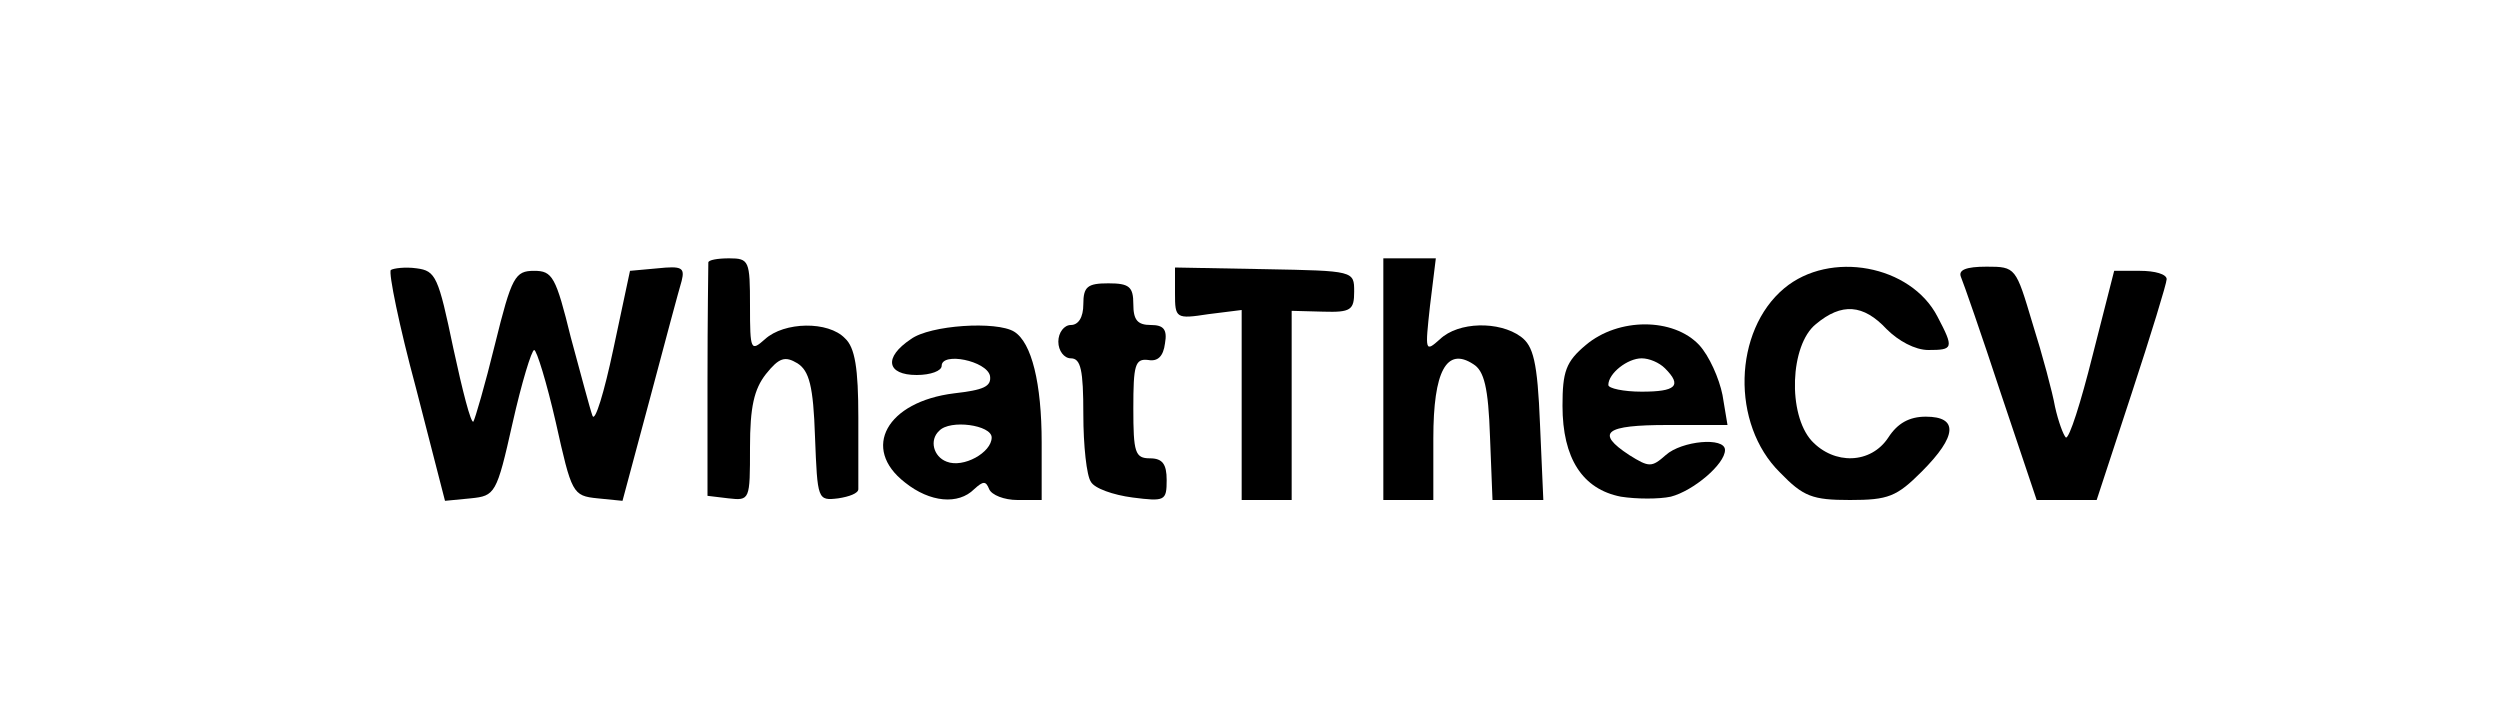
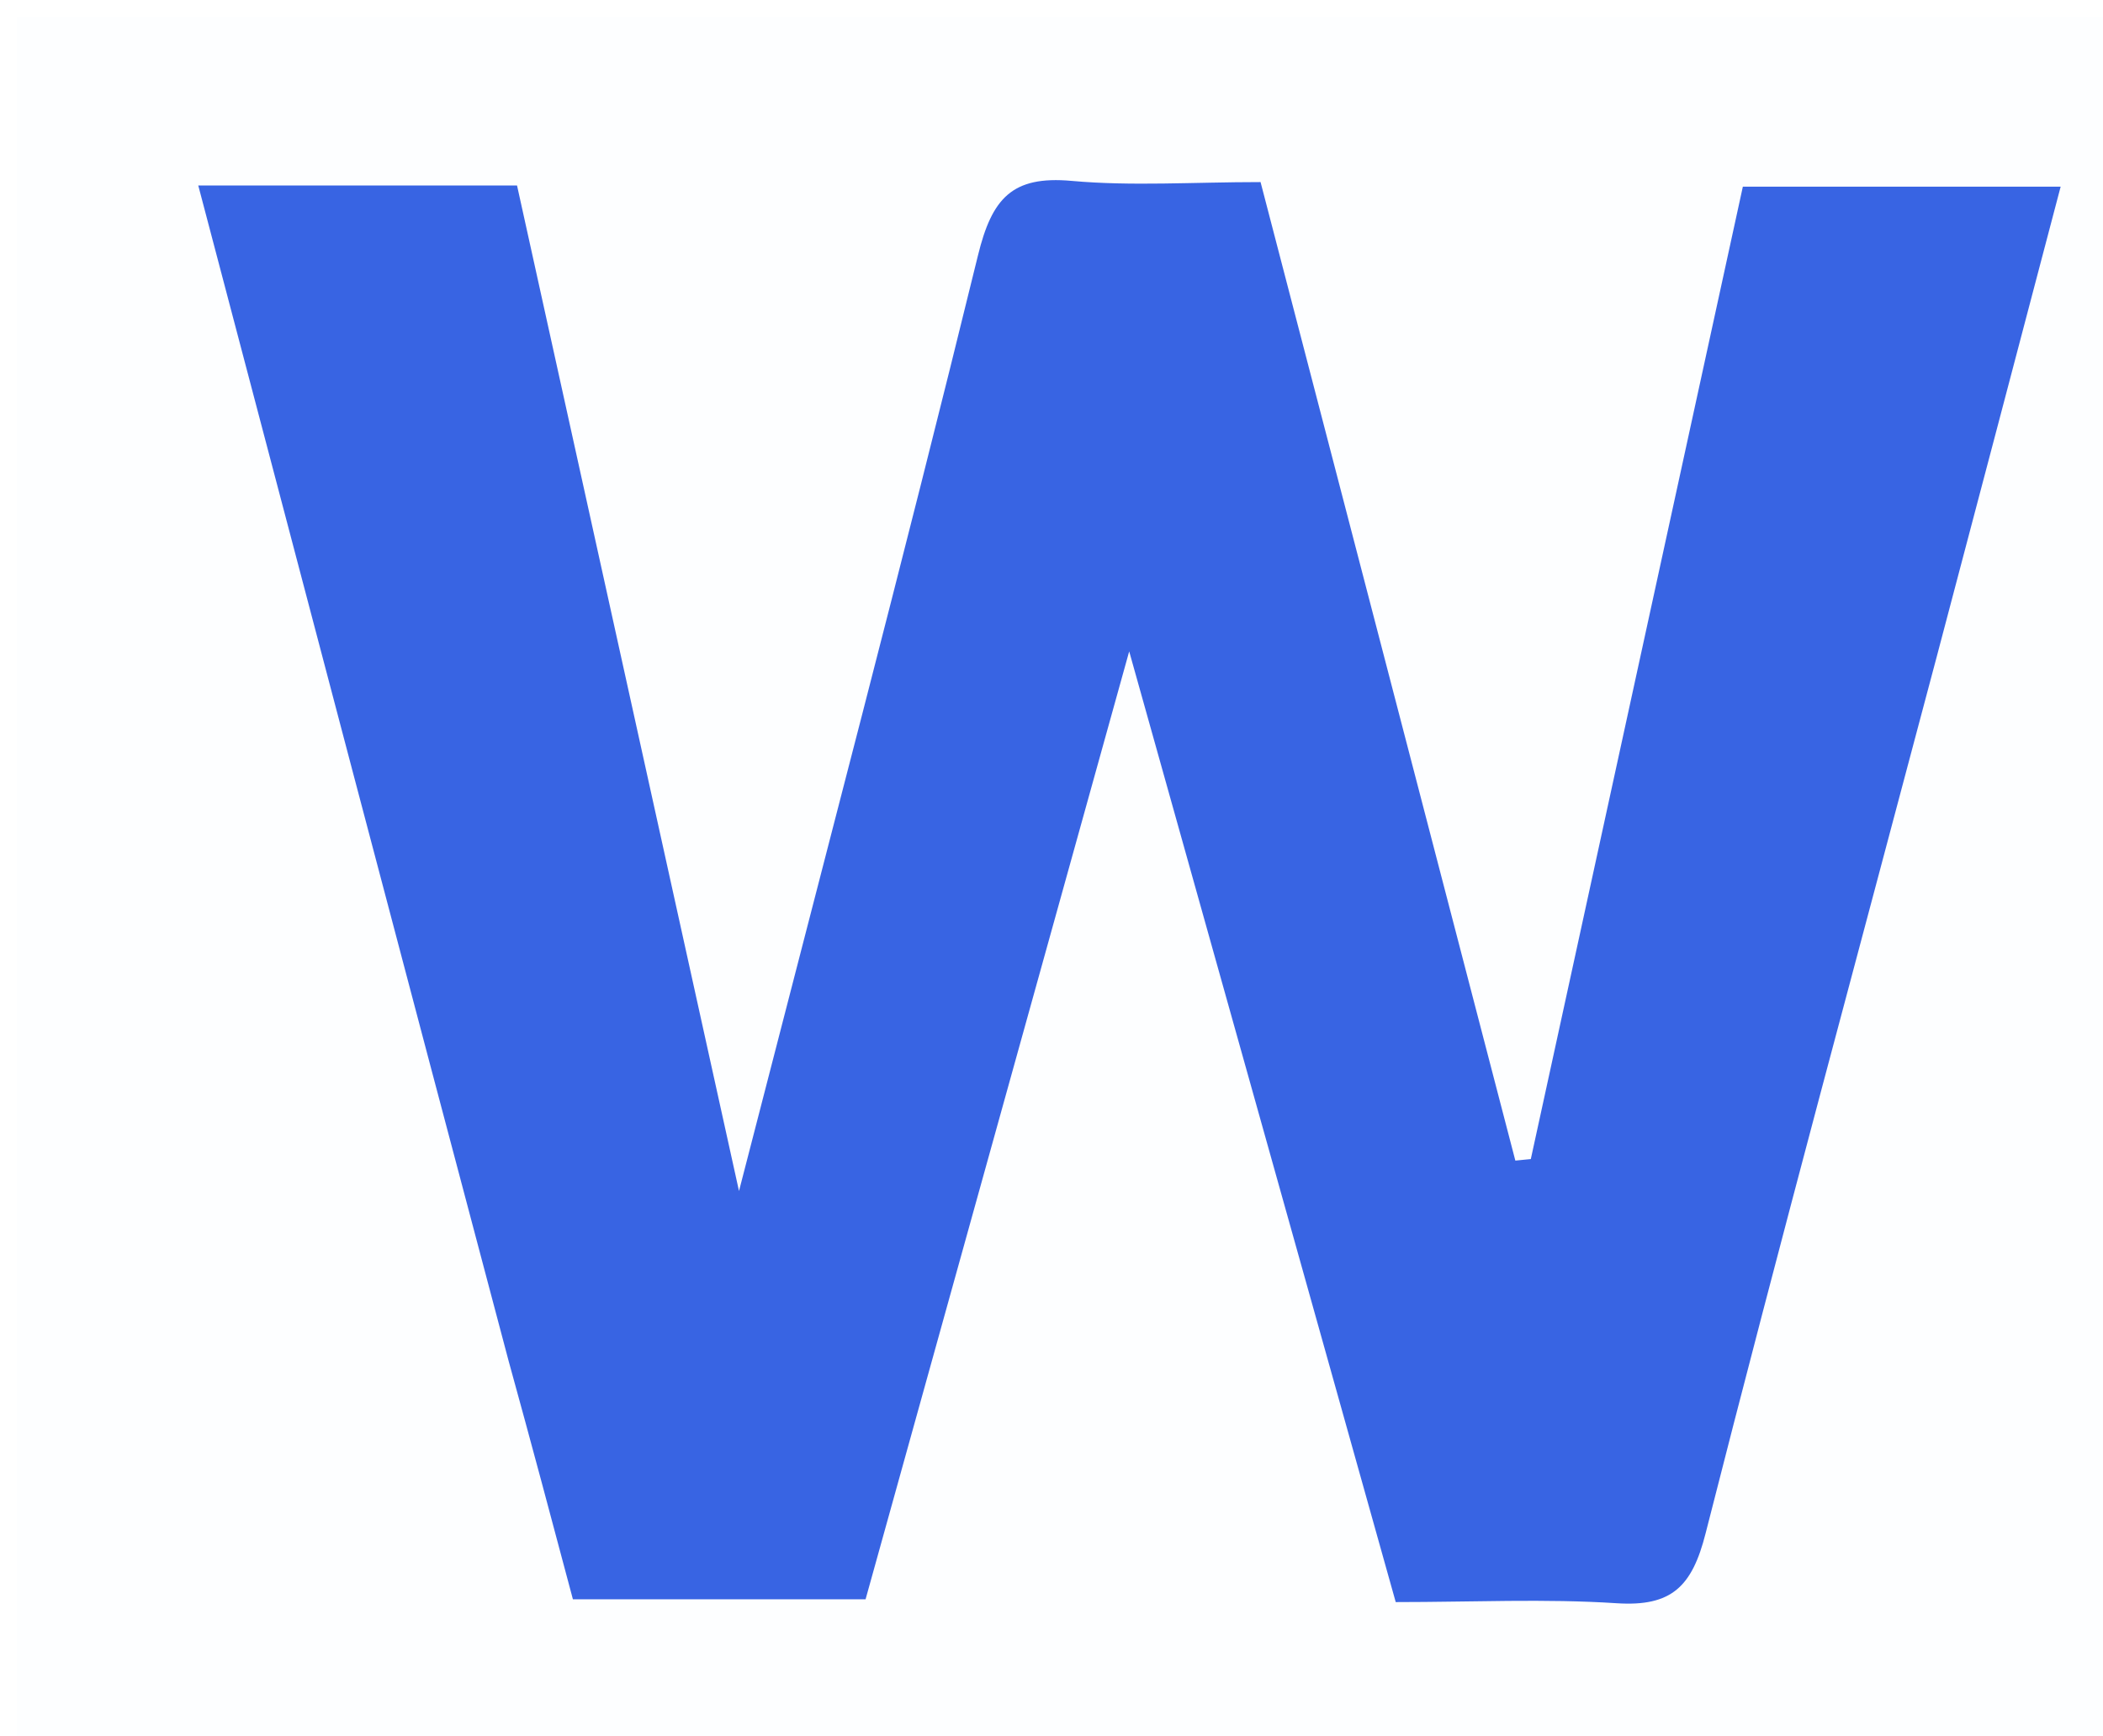
- <svg xmlns="http://www.w3.org/2000/svg" version="1.0" width="300pt" height="87pt" viewBox="0 0 300 87" preserveAspectRatio="xMidYMid meet">
-   <g transform="translate(0,87) scale(0.1,-0.1)" fill="#000000" stroke="none">
-     <path d="M850 555 c0 -3 -1 -67 -1 -142 l0 -138 25 -3 c26 -3 26 -2 26 61 0 49 5 70 19 88 16 20 23 22 38 13 14 -9 19 -27 21 -88 3 -76 3 -77 28 -74 13 2 24 6 24 11 0 4 0 43 0 86 0 59 -4 84 -16 95 -20 21 -73 20 -96 -1 -17 -15 -18 -14 -18 40 0 54 -1 57 -25 57 -14 0 -25 -2 -25 -5z" />
-     <path d="M1660 415 l0 -145 30 0 30 0 0 74 c0 81 16 110 48 89 13 -8 18 -28 20 -87 l3 -76 31 0 30 0 -4 91 c-3 75 -8 94 -23 105 -26 19 -75 18 -97 -3 -18 -16 -18 -15 -12 40 l7 57 -32 0 -31 0 0 -145z" />
-     <path d="M469 546 c-3 -3 10 -67 30 -141 l35 -136 31 3 c29 3 31 5 50 90 11 49 23 88 26 88 3 0 15 -39 26 -87 19 -85 20 -88 50 -91 l30 -3 33 123 c18 68 35 131 38 141 4 16 0 18 -29 15 l-33 -3 -20 -94 c-11 -52 -22 -88 -25 -80 -3 8 -14 50 -26 94 -18 73 -22 80 -44 80 -23 0 -27 -7 -47 -88 -12 -49 -24 -90 -26 -93 -3 -2 -13 37 -24 88 -18 86 -21 93 -44 96 -14 2 -28 0 -31 -2z" />
-     <path d="M1410 518 c0 -30 1 -31 40 -25 l40 5 0 -114 0 -114 30 0 30 0 0 114 0 113 38 -1 c33 -1 37 2 37 24 0 25 0 25 -107 27 l-108 2 0 -31z" />
-     <path d="M2141 524 c-61 -51 -64 -163 -5 -221 28 -29 39 -33 84 -33 46 0 56 4 86 34 43 43 44 66 5 66 -20 0 -34 -8 -45 -25 -21 -32 -65 -33 -92 -4 -29 32 -26 115 5 140 31 26 57 24 85 -6 14 -14 34 -25 50 -25 30 0 31 2 11 40 -32 62 -129 80 -184 34z" />
-     <path d="M2353 538 c3 -7 25 -70 48 -140 l43 -128 36 0 36 0 42 128 c23 70 42 132 42 137 0 6 -14 10 -32 10 l-31 0 -26 -102 c-14 -56 -28 -100 -32 -98 -3 3 -9 19 -13 37 -3 17 -15 62 -27 100 -20 67 -20 68 -55 68 -25 0 -34 -4 -31 -12z" />
-     <path d="M1300 505 c0 -16 -6 -25 -15 -25 -8 0 -15 -9 -15 -20 0 -11 7 -20 15 -20 12 0 15 -14 15 -67 0 -38 4 -74 9 -81 4 -8 27 -16 50 -19 39 -5 41 -4 41 21 0 19 -5 26 -20 26 -18 0 -20 7 -20 60 0 52 2 60 18 58 11 -2 18 4 20 20 3 17 -2 22 -17 22 -16 0 -21 6 -21 25 0 21 -5 25 -30 25 -25 0 -30 -4 -30 -25z" />
-     <path d="M1093 463 c-33 -22 -29 -43 7 -43 17 0 30 5 30 11 0 17 54 6 58 -12 2 -13 -8 -17 -43 -21 -81 -10 -112 -66 -59 -107 30 -24 64 -27 83 -8 11 10 14 10 18 0 3 -7 18 -13 34 -13 l29 0 0 69 c0 71 -12 120 -33 133 -21 13 -101 8 -124 -9z m97 -118 c0 -18 -34 -37 -54 -29 -16 6 -21 26 -9 37 13 14 63 7 63 -8z" />
-     <path d="M1903 456 c-24 -20 -28 -32 -28 -73 0 -63 24 -100 70 -109 19 -3 46 -3 60 0 27 7 65 39 65 56 0 16 -52 11 -71 -6 -17 -15 -20 -15 -44 0 -41 27 -29 36 46 36 l72 0 -6 36 c-4 20 -16 47 -28 60 -31 33 -97 33 -136 0z m95 -28 c21 -21 13 -28 -28 -28 -22 0 -40 4 -40 8 0 14 23 32 40 32 9 0 21 -5 28 -12z" />
-   </g>
+ <svg xmlns="http://www.w3.org/2000/svg" version="1.1" id="Layer_1" x="0px" y="0px" width="100%" viewBox="0 0 126 104" enable-background="new 0 0 126 104" xml:space="preserve">
+   <path fill="#FDFEFF" opacity="1" stroke="none" d=" M77,105   C51.333,105 26.167,105 1,105   C1,70.333 1,35.667 1,1   C43,1 85,1 127,1   C127,35.667 127,70.333 127,105   C110.5,105 94,105 77,105  M30.616,81.901   C31.846,86.519 33.075,91.137 34.326,95.835   C40.25,95.835 45.88,95.835 51.86,95.835   C57,77.353 62.135,58.885 67.655,39.032   C73.203,58.823 78.381,77.296 83.624,96.001   C88.25,96.001 92.573,95.79 96.864,96.07   C100.16,96.284 101.38,95.067 102.188,91.89   C106.65,74.351 111.393,56.884 116.028,39.389   C118.487,30.109 120.923,20.823 123.463,11.184   C116.784,11.184 110.7,11.184 104.422,11.184   C100.156,30.752 95.937,50.103 91.718,69.454   C91.409,69.485 91.1,69.515 90.791,69.546   C85.72,50.066 80.648,30.585 75.526,10.911   C71.489,10.911 67.819,11.165 64.2,10.839   C60.63,10.517 59.43,11.892 58.594,15.307   C54.119,33.579 49.319,51.772 44.277,71.368   C39.635,50.335 35.29,30.647 30.978,11.115   C24.294,11.115 18.332,11.115 11.879,11.115   C18.078,34.663 24.196,57.901 30.616,81.901  z" />
+   <path fill="#3864E3" opacity="1" stroke="none" d=" M30.465,81.52   C24.196,57.901 18.078,34.663 11.879,11.115   C18.332,11.115 24.294,11.115 30.978,11.115   C35.29,30.647 39.635,50.335 44.277,71.368   C49.319,51.772 54.119,33.579 58.594,15.307   C59.43,11.892 60.63,10.517 64.2,10.839   C67.819,11.165 71.489,10.911 75.526,10.911   C80.648,30.585 85.72,50.066 90.791,69.546   C91.1,69.515 91.409,69.485 91.718,69.454   C95.937,50.103 100.156,30.752 104.422,11.184   C110.7,11.184 116.784,11.184 123.463,11.184   C120.923,20.823 118.487,30.109 116.028,39.389   C111.393,56.884 106.65,74.351 102.188,91.89   C101.38,95.067 100.16,96.284 96.864,96.07   C92.573,95.79 88.25,96.001 83.624,96.001   C78.381,77.296 73.203,58.823 67.655,39.032   C62.135,58.885 57,77.353 51.86,95.835   C45.88,95.835 40.25,95.835 34.326,95.835   C33.075,91.137 31.846,86.519 30.465,81.52  z" />
</svg>
